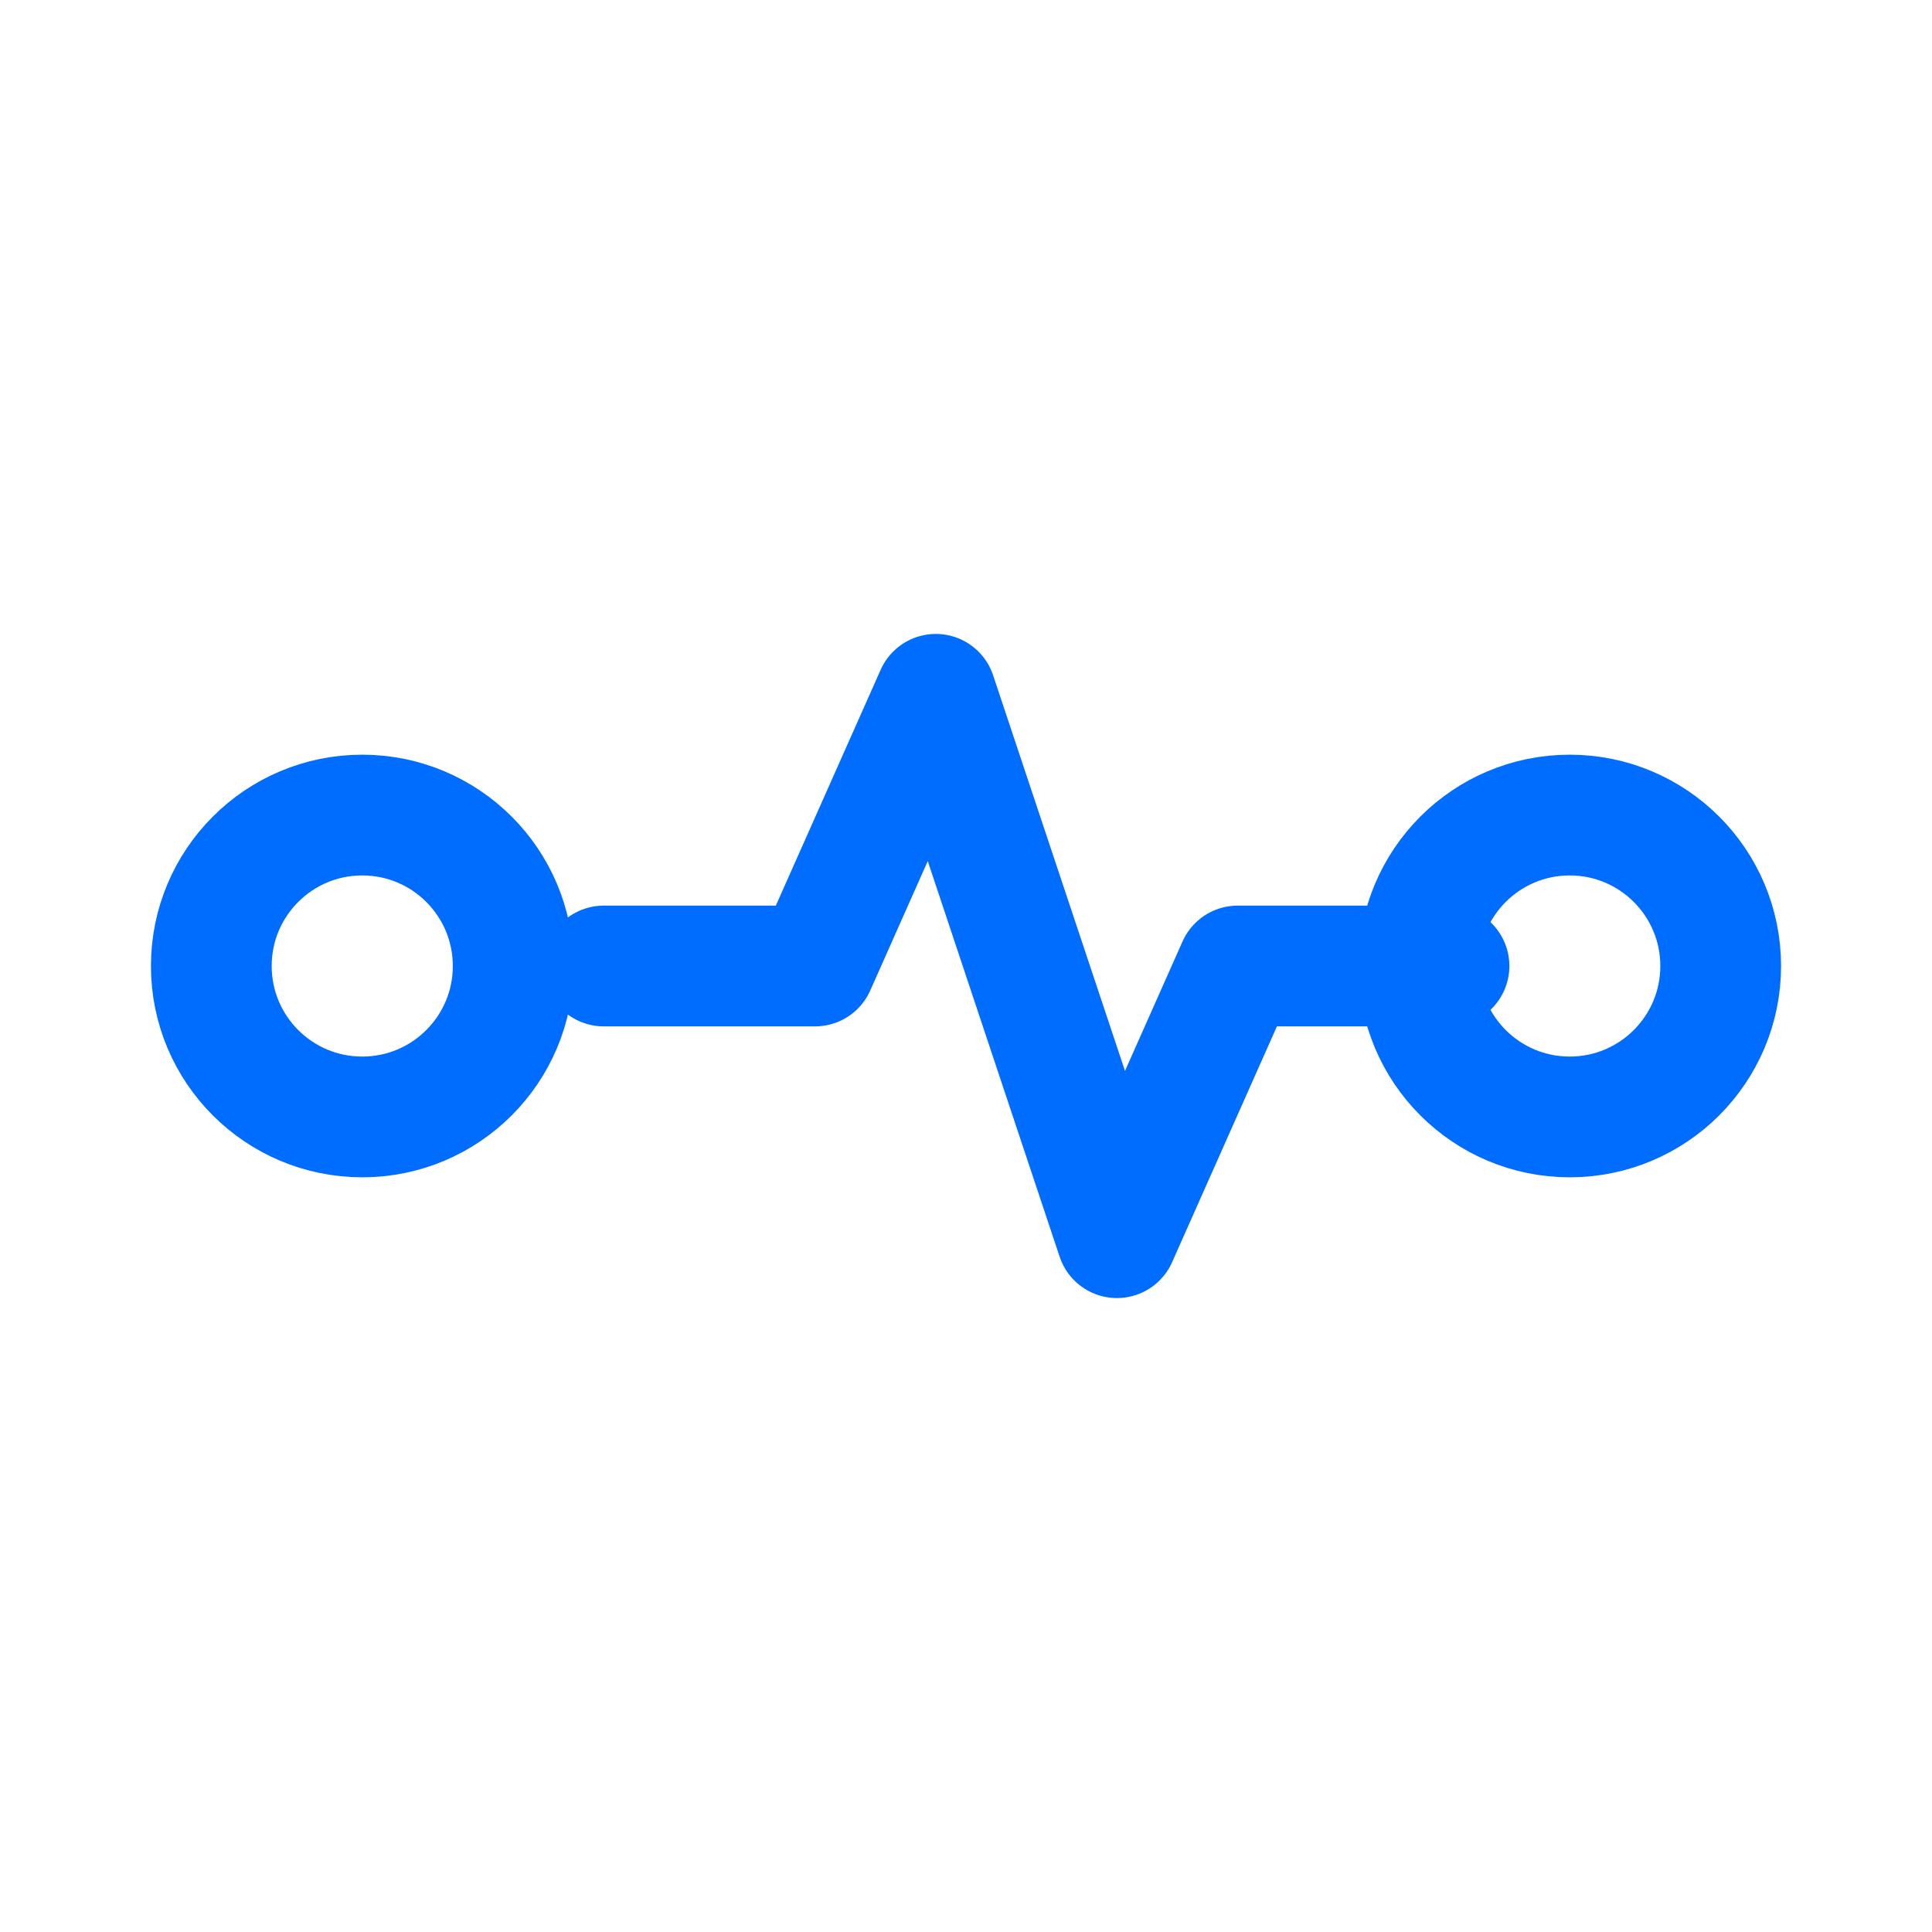
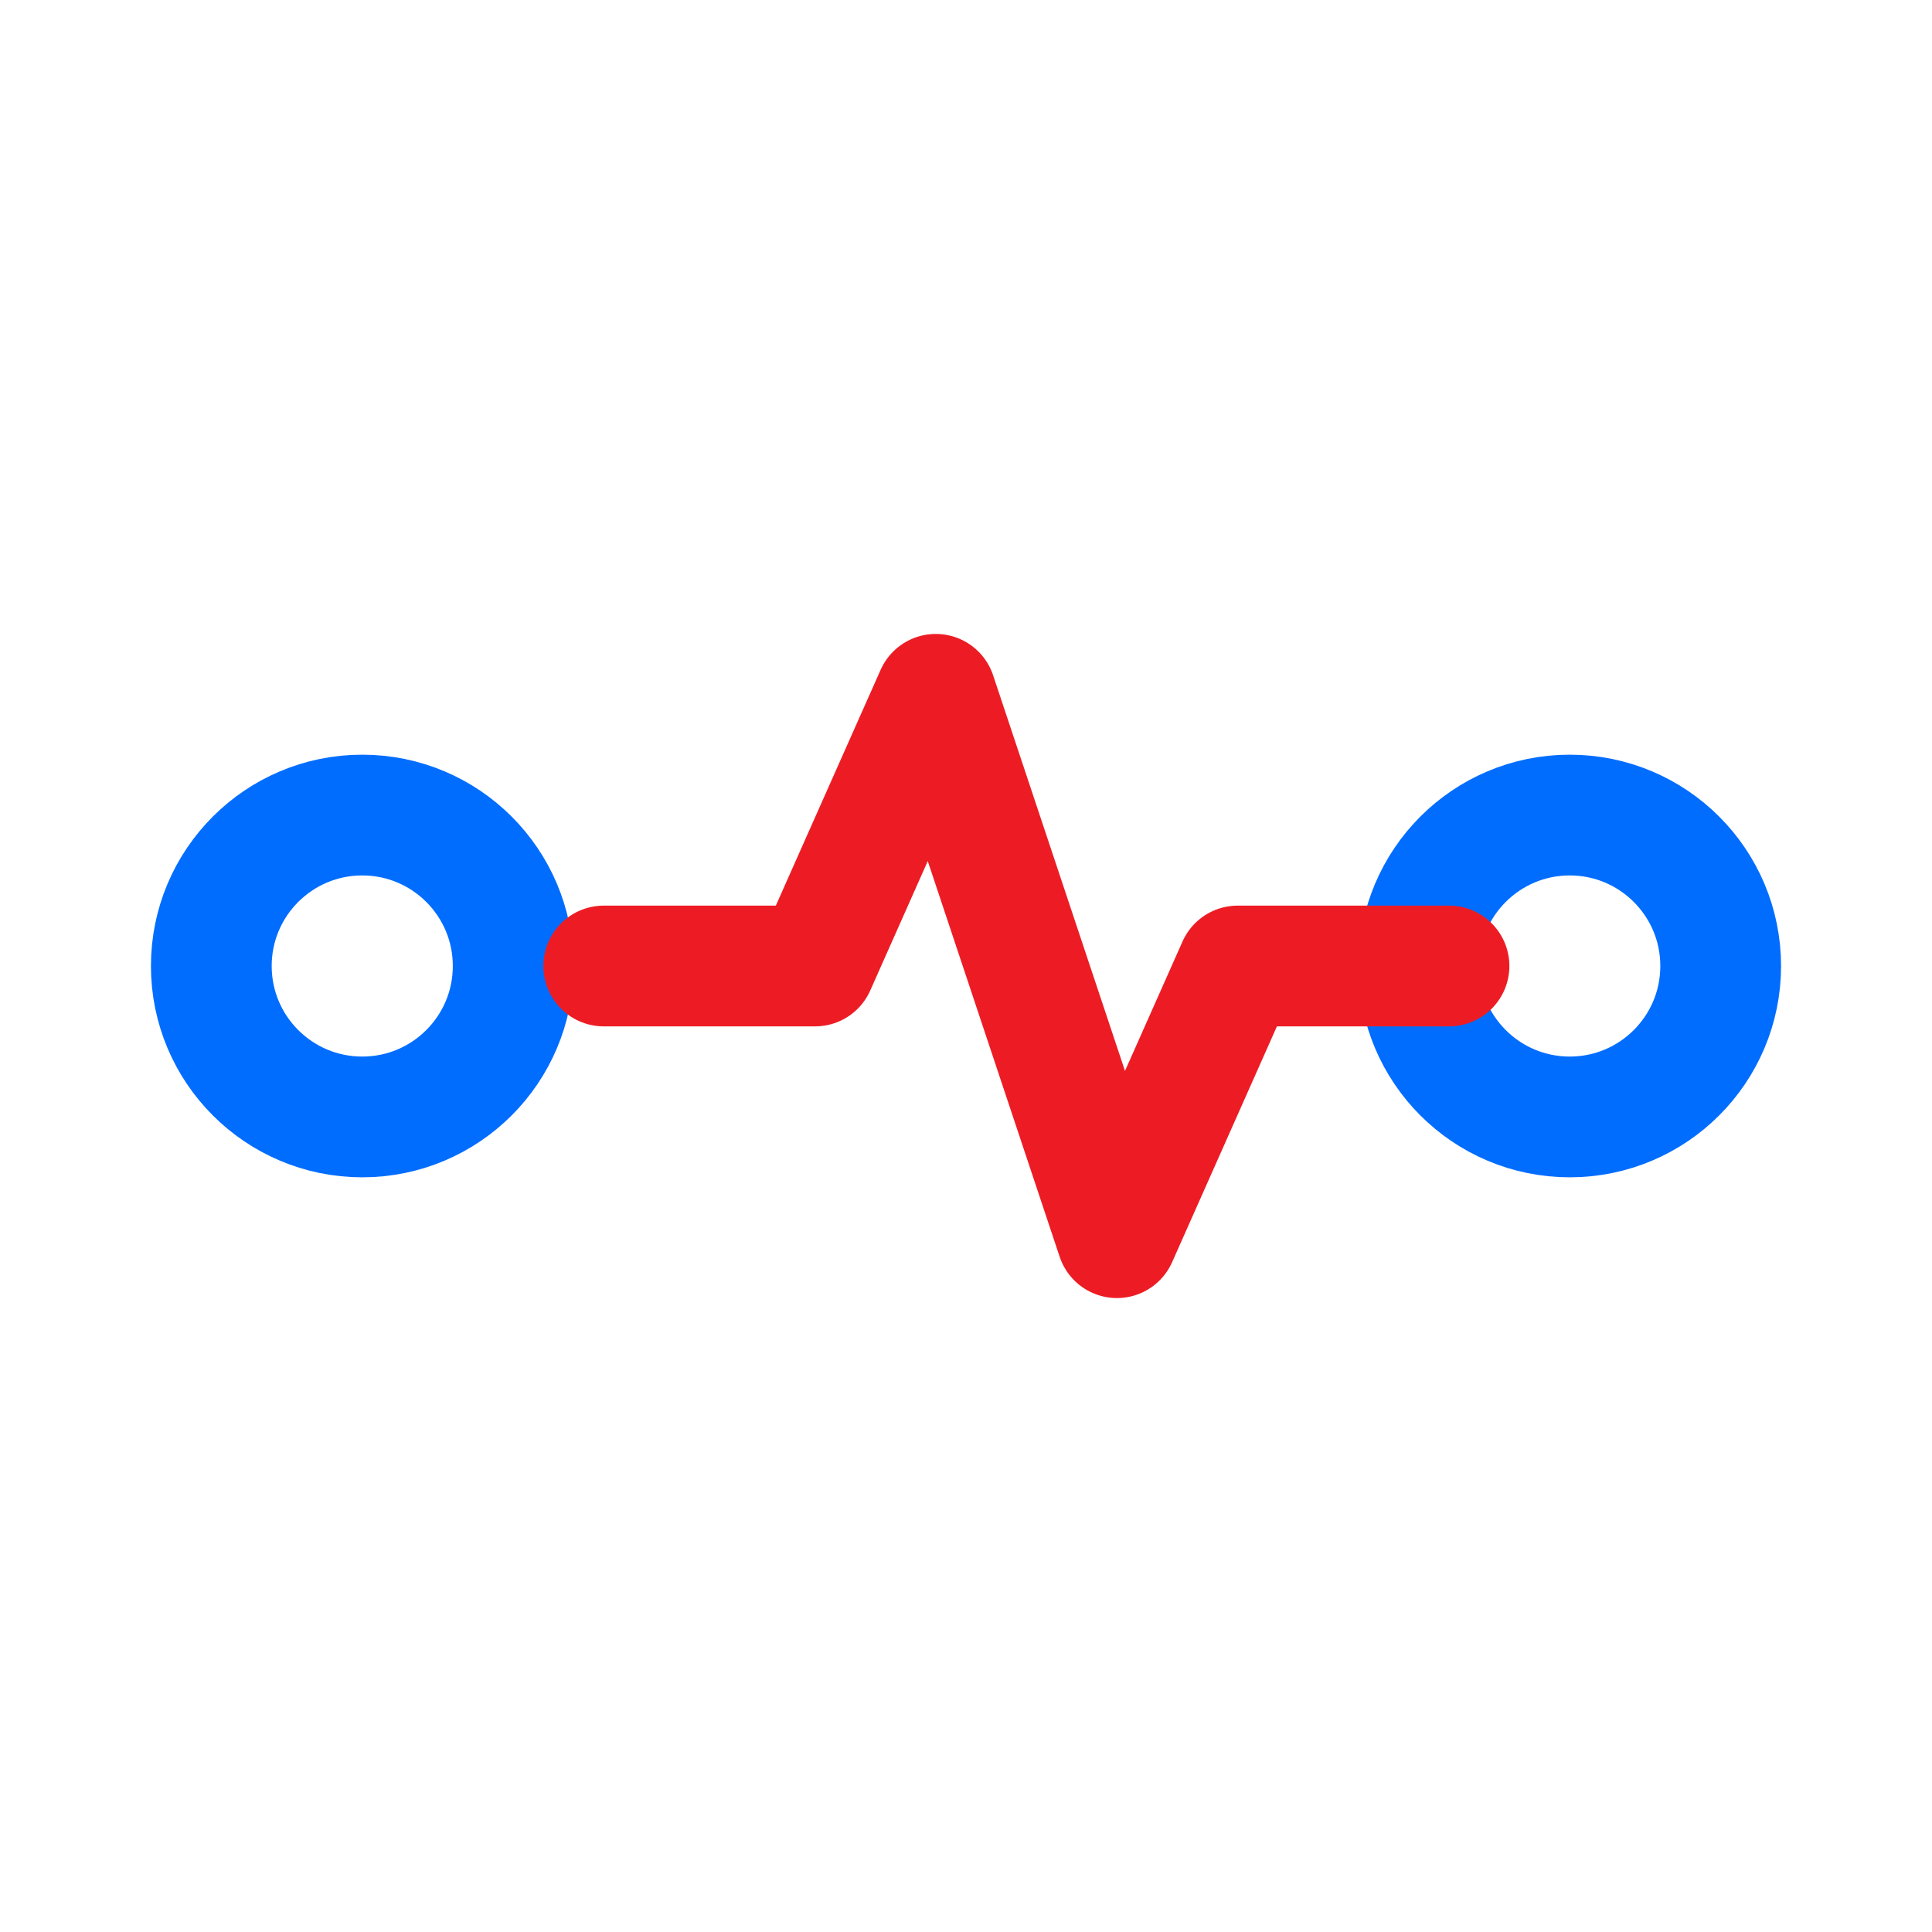
<svg xmlns="http://www.w3.org/2000/svg" viewBox="0 0 64 64" fill="none" stroke="#016DFF" stroke-width="4" stroke-linecap="round" stroke-linejoin="round">
  <circle cx="12" cy="32" r="5" />
  <circle cx="52" cy="32" r="5" />
-   <path d="M20 32h7l4-9 6 18 4-9h7" />
+   <path d="M20 32h7l4-9 6 18 4-9h7" stroke="#ED1C24" />
</svg>
